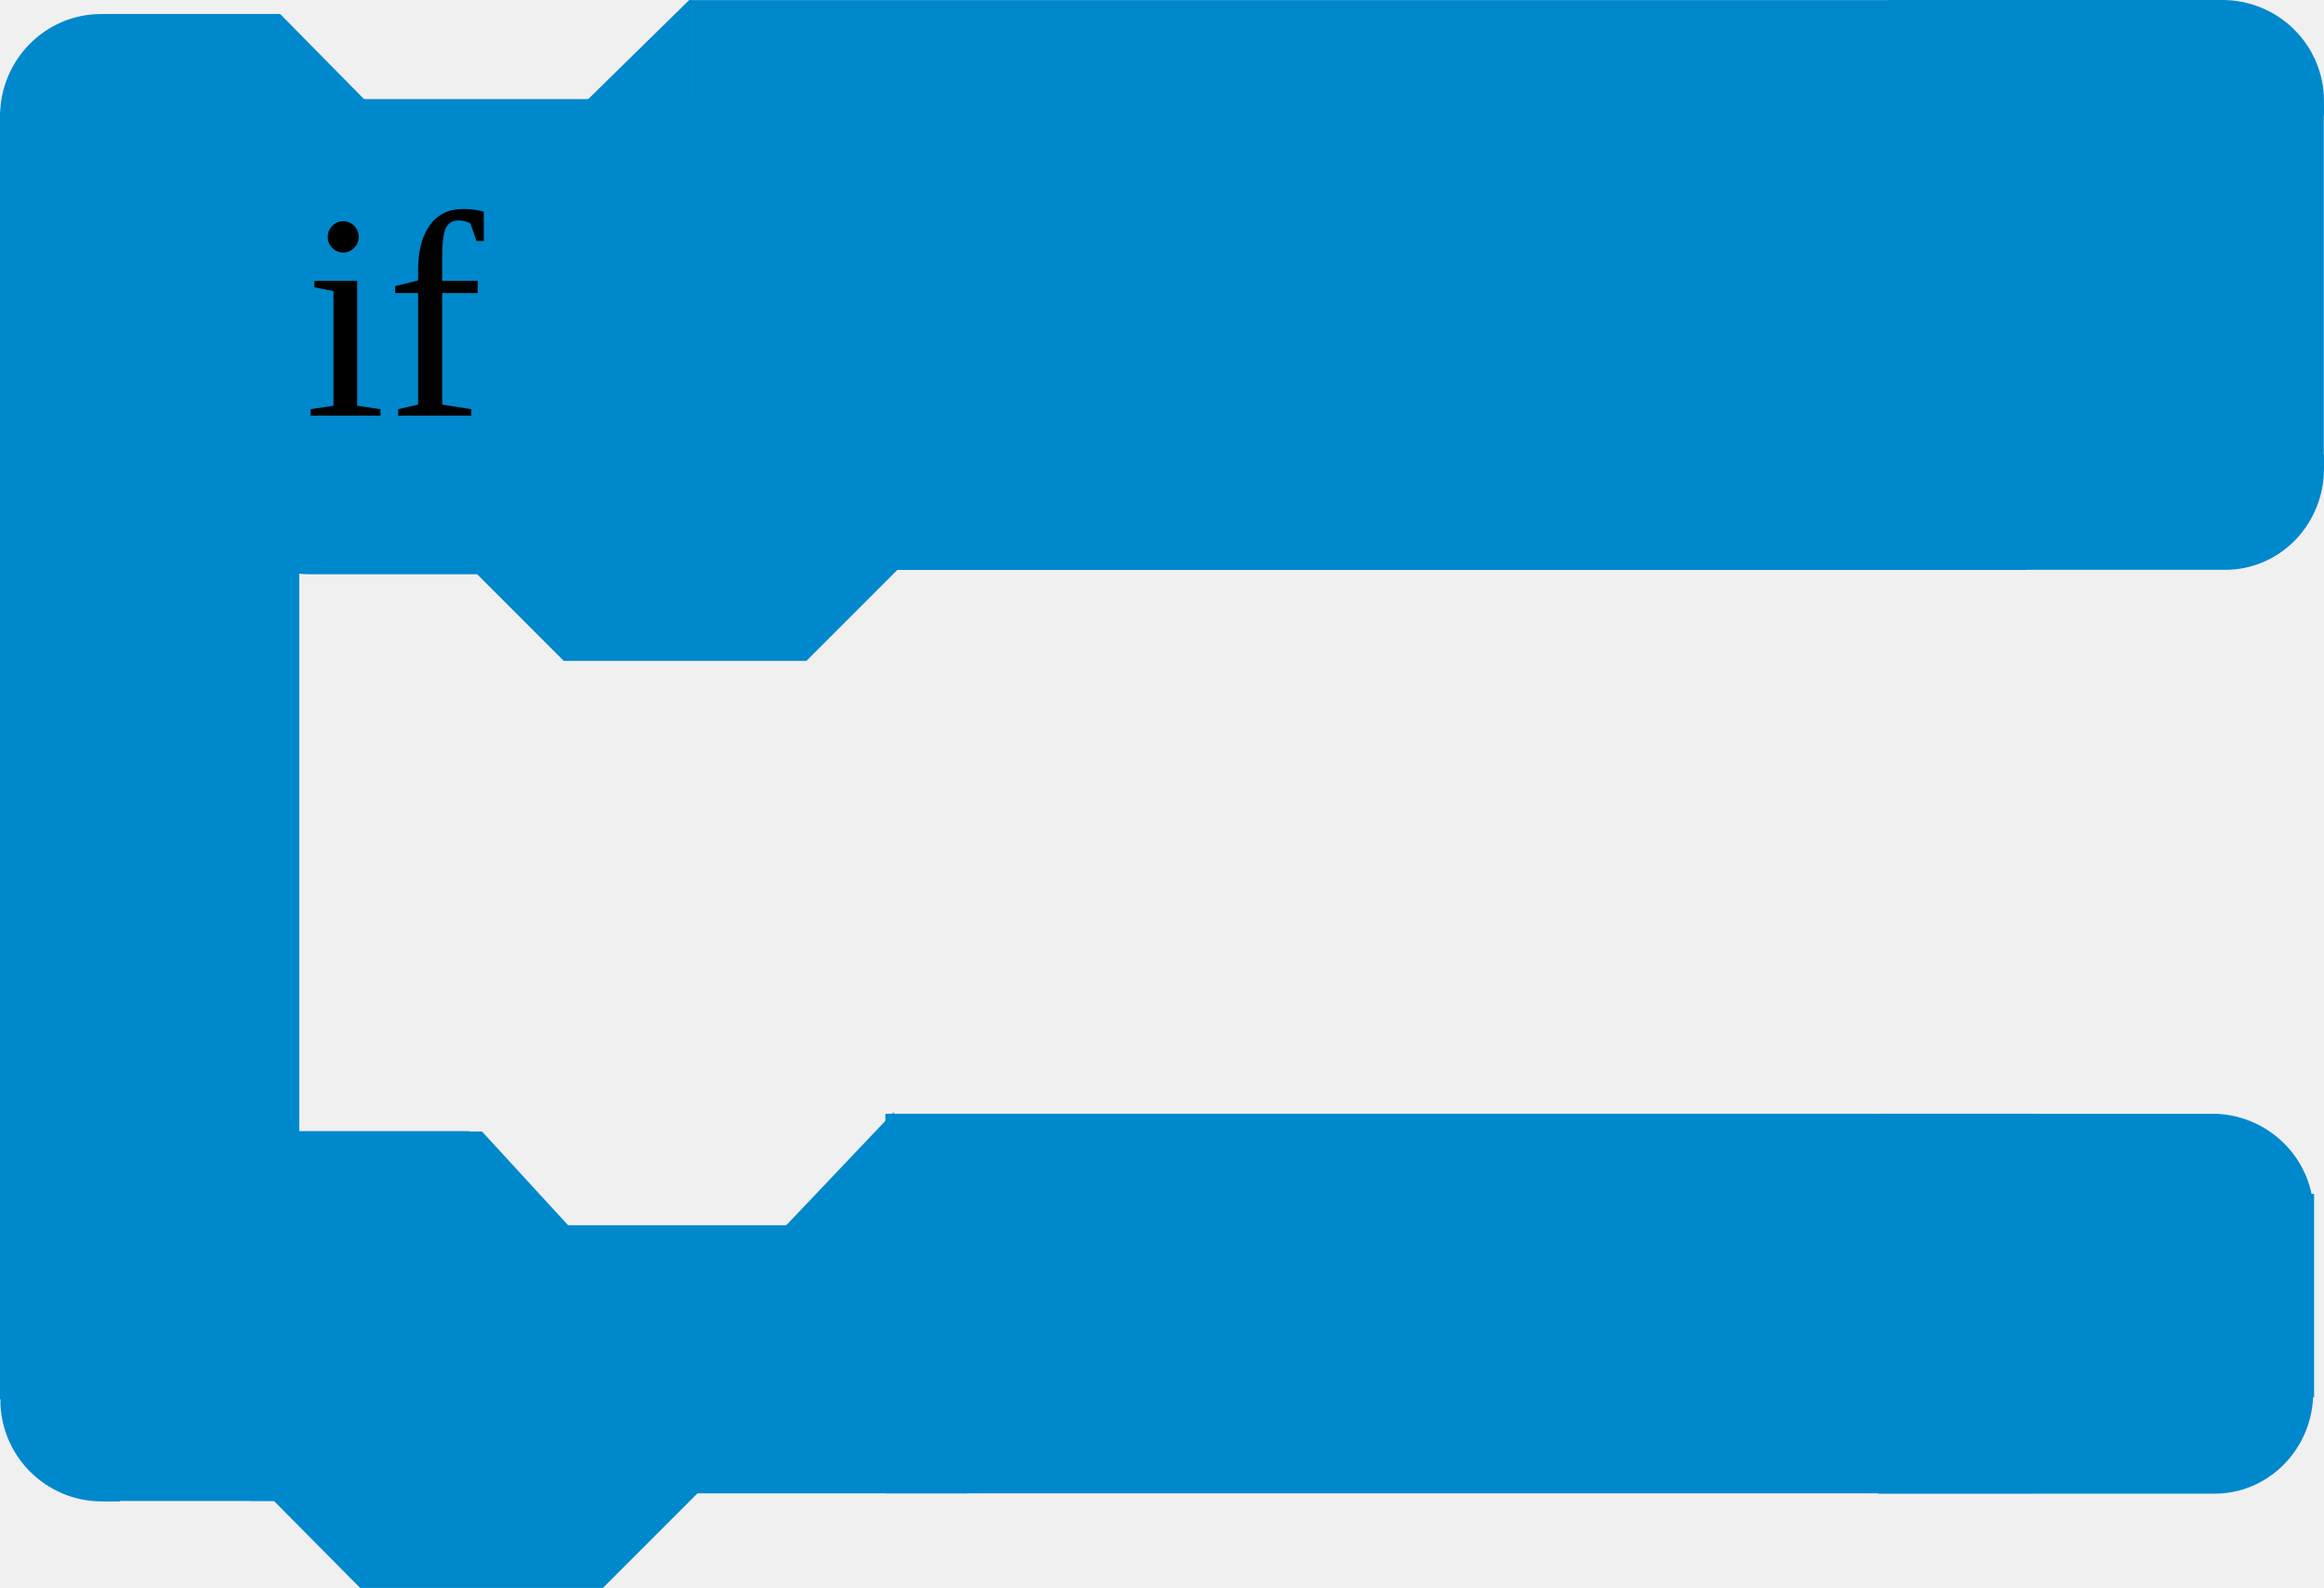
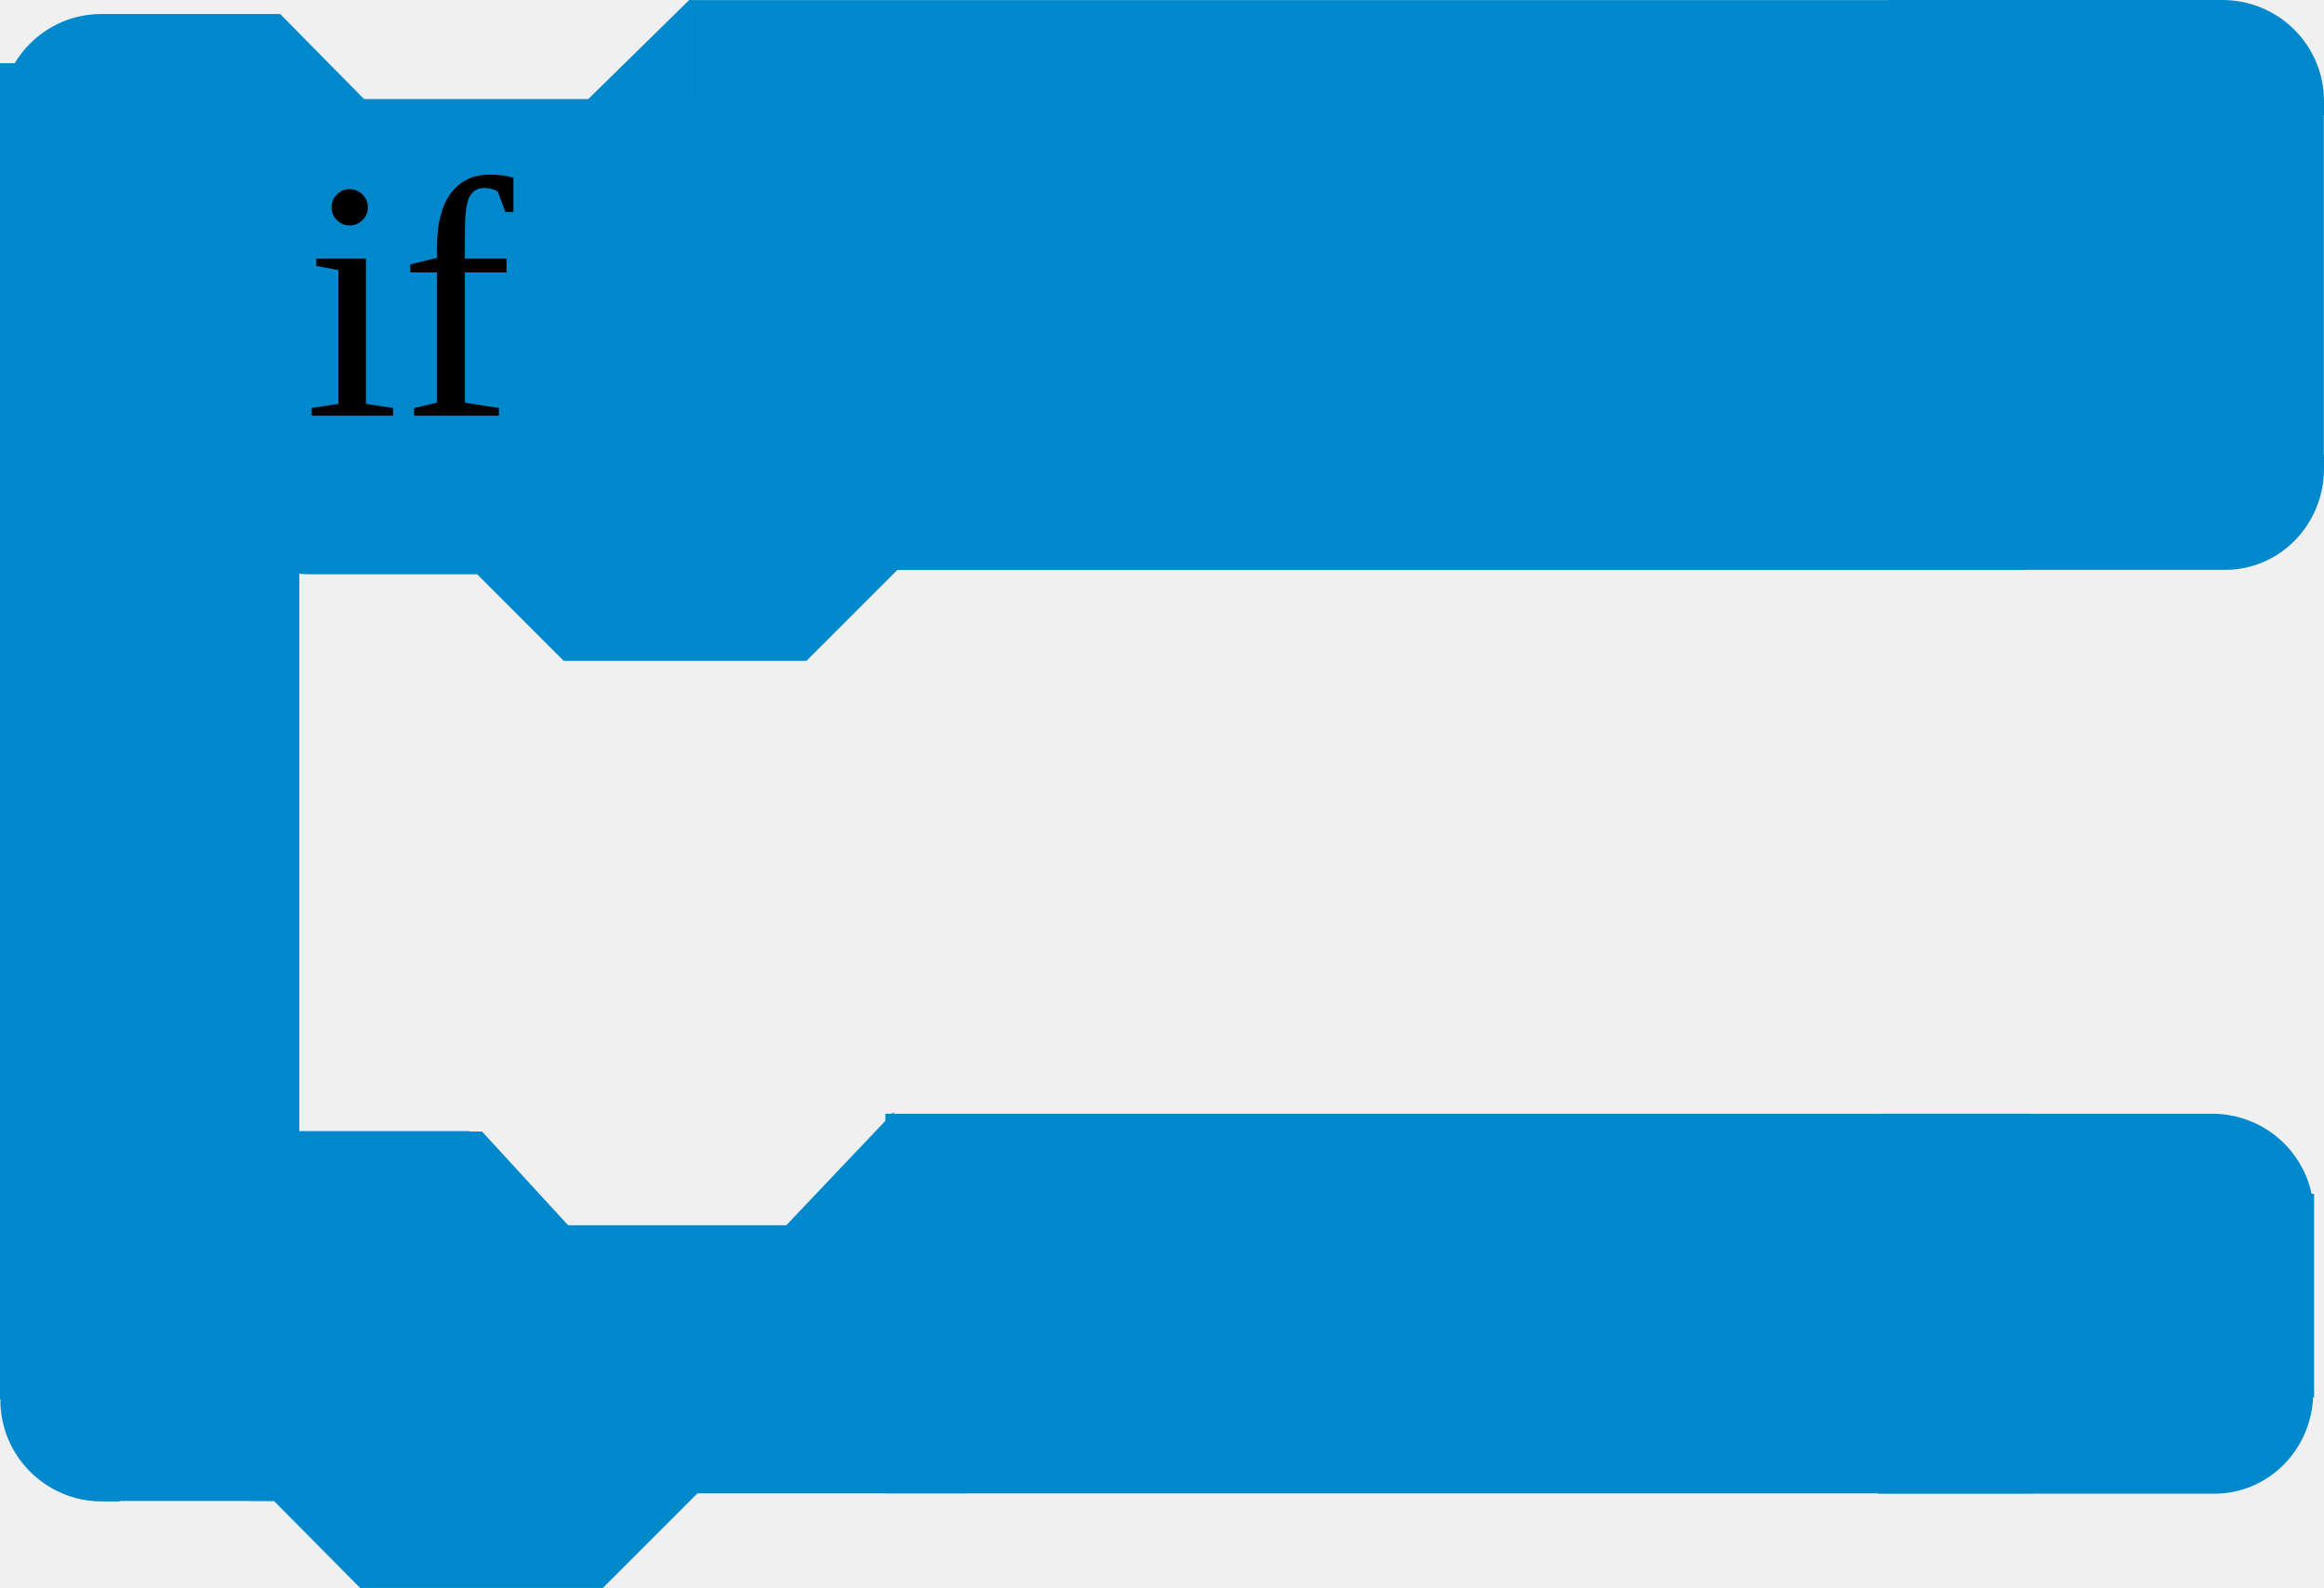
<svg xmlns="http://www.w3.org/2000/svg" height="64.942" version="1.1" width="95.059" style="overflow:hidden" id="bracket">
  <defs id="defs29">
    </defs>
  <rect style="opacity:0.549;fill:#ffff00;fill-opacity:0;stroke:#000000;stroke-width:3.241;stroke-miterlimit:4;stroke-opacity:0;stroke-dasharray:none" id="name-bounding-box" width="36.794" height="9.387" x="12.21" y="7.964" />
  <g id="colors" style="fill:#0088cc;stroke:#0088cc;" data-secondary="fill:#fd5f49;stroke:#fd5f49">
    <rect data-shift="y-topExpandBox x-topExpandBox" style="opacity:0.549;fill:#ffffff;fill-opacity:1;stroke:#0000cc;stroke-width:0.039;stroke-miterlimit:4;stroke-opacity:1;stroke-dasharray:none" id="inputField" width="27.074" height="11.871" x="49.003" y="5.223" ry="5.936" />
    <path d="M 0.596,4.759 A 3.539,3.591 0 0 1 4.135,1.168 l 7.078,0 3.539,3.591 9.437,0 3.539,-3.471 0,3.471" style="stroke-width:1.188" id="topInIndent" />
    <rect data-stretch="y-cond x-cond x-name y-name" x="31.449" y="3.158" width="48.271" height="16.998" style="stroke-width:6.307" id="topExpandBox" />
    <rect data-stretch="y-name y-cond" x="8.837" y="4.337" width="28.169" height="15.406" r="0" rx="0" ry="0" style="stroke-width:0.57" id="topIndentRect" />
    <path d="m 9.142,19.356 a 3.54,3.54 0 0 0 3.54,3.54 l 7.08,0 3.54,3.54 9.44,0 3.54,-3.54 0,-3.658" style="stroke-width:1.18" id="topOutIndent" data-shift="y-topExpandBox" />
    <path data-shift="y-bottomExpandBox" style="stroke-width:1.229;stroke-miterlimit:4;stroke-dasharray:none;overflow:hidden" d="m 4.285,57.227 -3.656,0.031 a 3.54,3.54 0 0 0 3.531,3.531 l 0.125,0 0,-3.562 z" id="bottomLeftCorner" />
    <path data-shift="x-topExpandBox " style="stroke-width:1.183;overflow:hidden" d="m 77.861,0.592 0,3.528 16.606,0 a 3.563,3.537 0 0 0 -3.585,-3.528 l -13.021,0 z" id="topRightCorner" />
    <path data-shift="y-topExpandBox x-topExpandBox " style="stroke-width:1.167;overflow:hidden" d="m 77.837,19.177 0,3.544 13.164,0 a 3.452,3.553 0 0 0 3.474,-3.544 l -16.638,0 z" id="topBRcorner" />
    <rect data-stretch="y-cond" data-shift="x-topExpandBox " x="77.481" y="4.267" width="17.35" height="14.757" r="0" rx="0" ry="0" style="stroke-width:0.438;overflow:hidden" id="topRightRect" />
-     <rect data-stretch="y-cond y-name y-true_next" x="2.155" y="6.739" width="7.931" height="48.328" style="stroke-width:4.311;overflow:hidden" id="spine" />
+     <rect data-stretch="y-cond y-name y-true_next" x="2.155" y="4.739" width="7.931" height="50.328" style="stroke-width:4.311;overflow:hidden" id="spine" />
    <path data-shift="y-bottomExpandBox x-bottomExpandBox" style="stroke-width:1.183;overflow:hidden" d="m 77.443,46.14 0,3.528 16.606,0 a 3.563,3.537 0 0 0 -3.585,-3.528 l -13.021,0 z" id="bottomTRcorner" />
    <path data-shift="y-bottomExpandBox x-bottomExpandBox" style="stroke-width:1.167;overflow:hidden" d="m 77.397,56.959 0,3.544 13.164,0 a 3.452,3.553 0 0 0 3.474,-3.544 l -16.638,0 z" id="bottomRightCorner" />
    <rect data-shift="y-bottomExpandBox x-bottomExpandBox" x="76.389" y="48.989" width="18.1" height="7.99" r="0" rx="0" ry="0" style="stroke-width:0.329;overflow:hidden" id="bottomRightRect" />
    <path data-shift="y-bottomExpandBox" style="stroke-width:1.229;overflow:hidden" d="m 18.852,46.89 0,3.844 4.125,0 -3.531,-3.844 -0.594,0 z m 17.094,0.125 -3.531,3.719 3.531,0 0,-3.719 z" id="bottomInIndent" />
    <path data-shift="y-bottomExpandBox" style="stroke-width:0.423;overflow:hidden" d="m 18.446,50.32 0,8.427 17.907,0 0,-8.427 -17.907,0 z" id="bottomDentRect" />
    <path data-shift="y-bottomExpandBox" style="stroke-width:1.18;overflow:hidden" d="m 10.852,58.446 0,2.344 0.594,0 3.531,3.562 9.438,0 3.562,-3.562 0,-2.344 -17.125,0 z" id="bottomOutDent" />
    <rect data-shift="y-bottomExpandBox" x="5.597" y="47.616" width="12.238" height="12.412" style="stroke-width:2.714;overflow:hidden" id="bottomLeftBase" />
    <rect data-shift="y-spine" data-stretch="x-cond" x="38.569" y="47.903" width="42.246" height="10.816" style="stroke-width:4.707;overflow:hidden" id="bottomExpandBox" />
    <rect data-shift="y-bottomExpandBox" x="25.507" y="52.388" width="12.958" height="7.593" style="stroke-width:2.184;overflow:hidden" id="bottomLeftBase-7" />
  </g>
-   <text x="12.452" y="17" style="font-size:12px">if</text>
+   <text x="12.452" y="17" data-align-center="y-topExpandBox" style="font-size:14px">if</text>
  <line class="connection-area" data-ptr="next true_next false_next" data-role="in" x1="14.965" y1="4.084" x2="23.965" y2="4.084" id="next-in" />
  <line class="connection-area" data-ptr="next" data-role="out" data-shift="y-bottomExpandBox" x1="15.109" y1="64.84" x2="24.109" y2="64.84" id="next-out" />
  <line class="connection-area" data-ptr="true_next" data-role="out" data-shift="y-topExpandBox" x1="23.509" y1="26.74" x2="32.509" y2="26.74" id="true_next-out" />
-   <line class="connection-area" data-ptr="cond" data-role="out" x1="52.509" y1="4.44" x2="48.009" y2="8.94" id="cond-out" />
+   <line class="connection-area" data-ptr="cond" data-role="out" data-align-center="y-topExpandBox" x1="50" y1="11" x2="50" y2="11" id="cond-out" />
  <rect style="opacity:0" data-ptr="name" class="initial-measure" width="35" height="17" x="0" y="0" id="rect33" />
  <rect style="opacity:0" data-ptr="true_next" class="initial-measure" width="0" height="17" x="0" y="0" id="rect33" />
  <rect style="opacity:0" data-ptr="cond" class="initial-measure" width="40" height="15" x="0" y="0" />
</svg>
